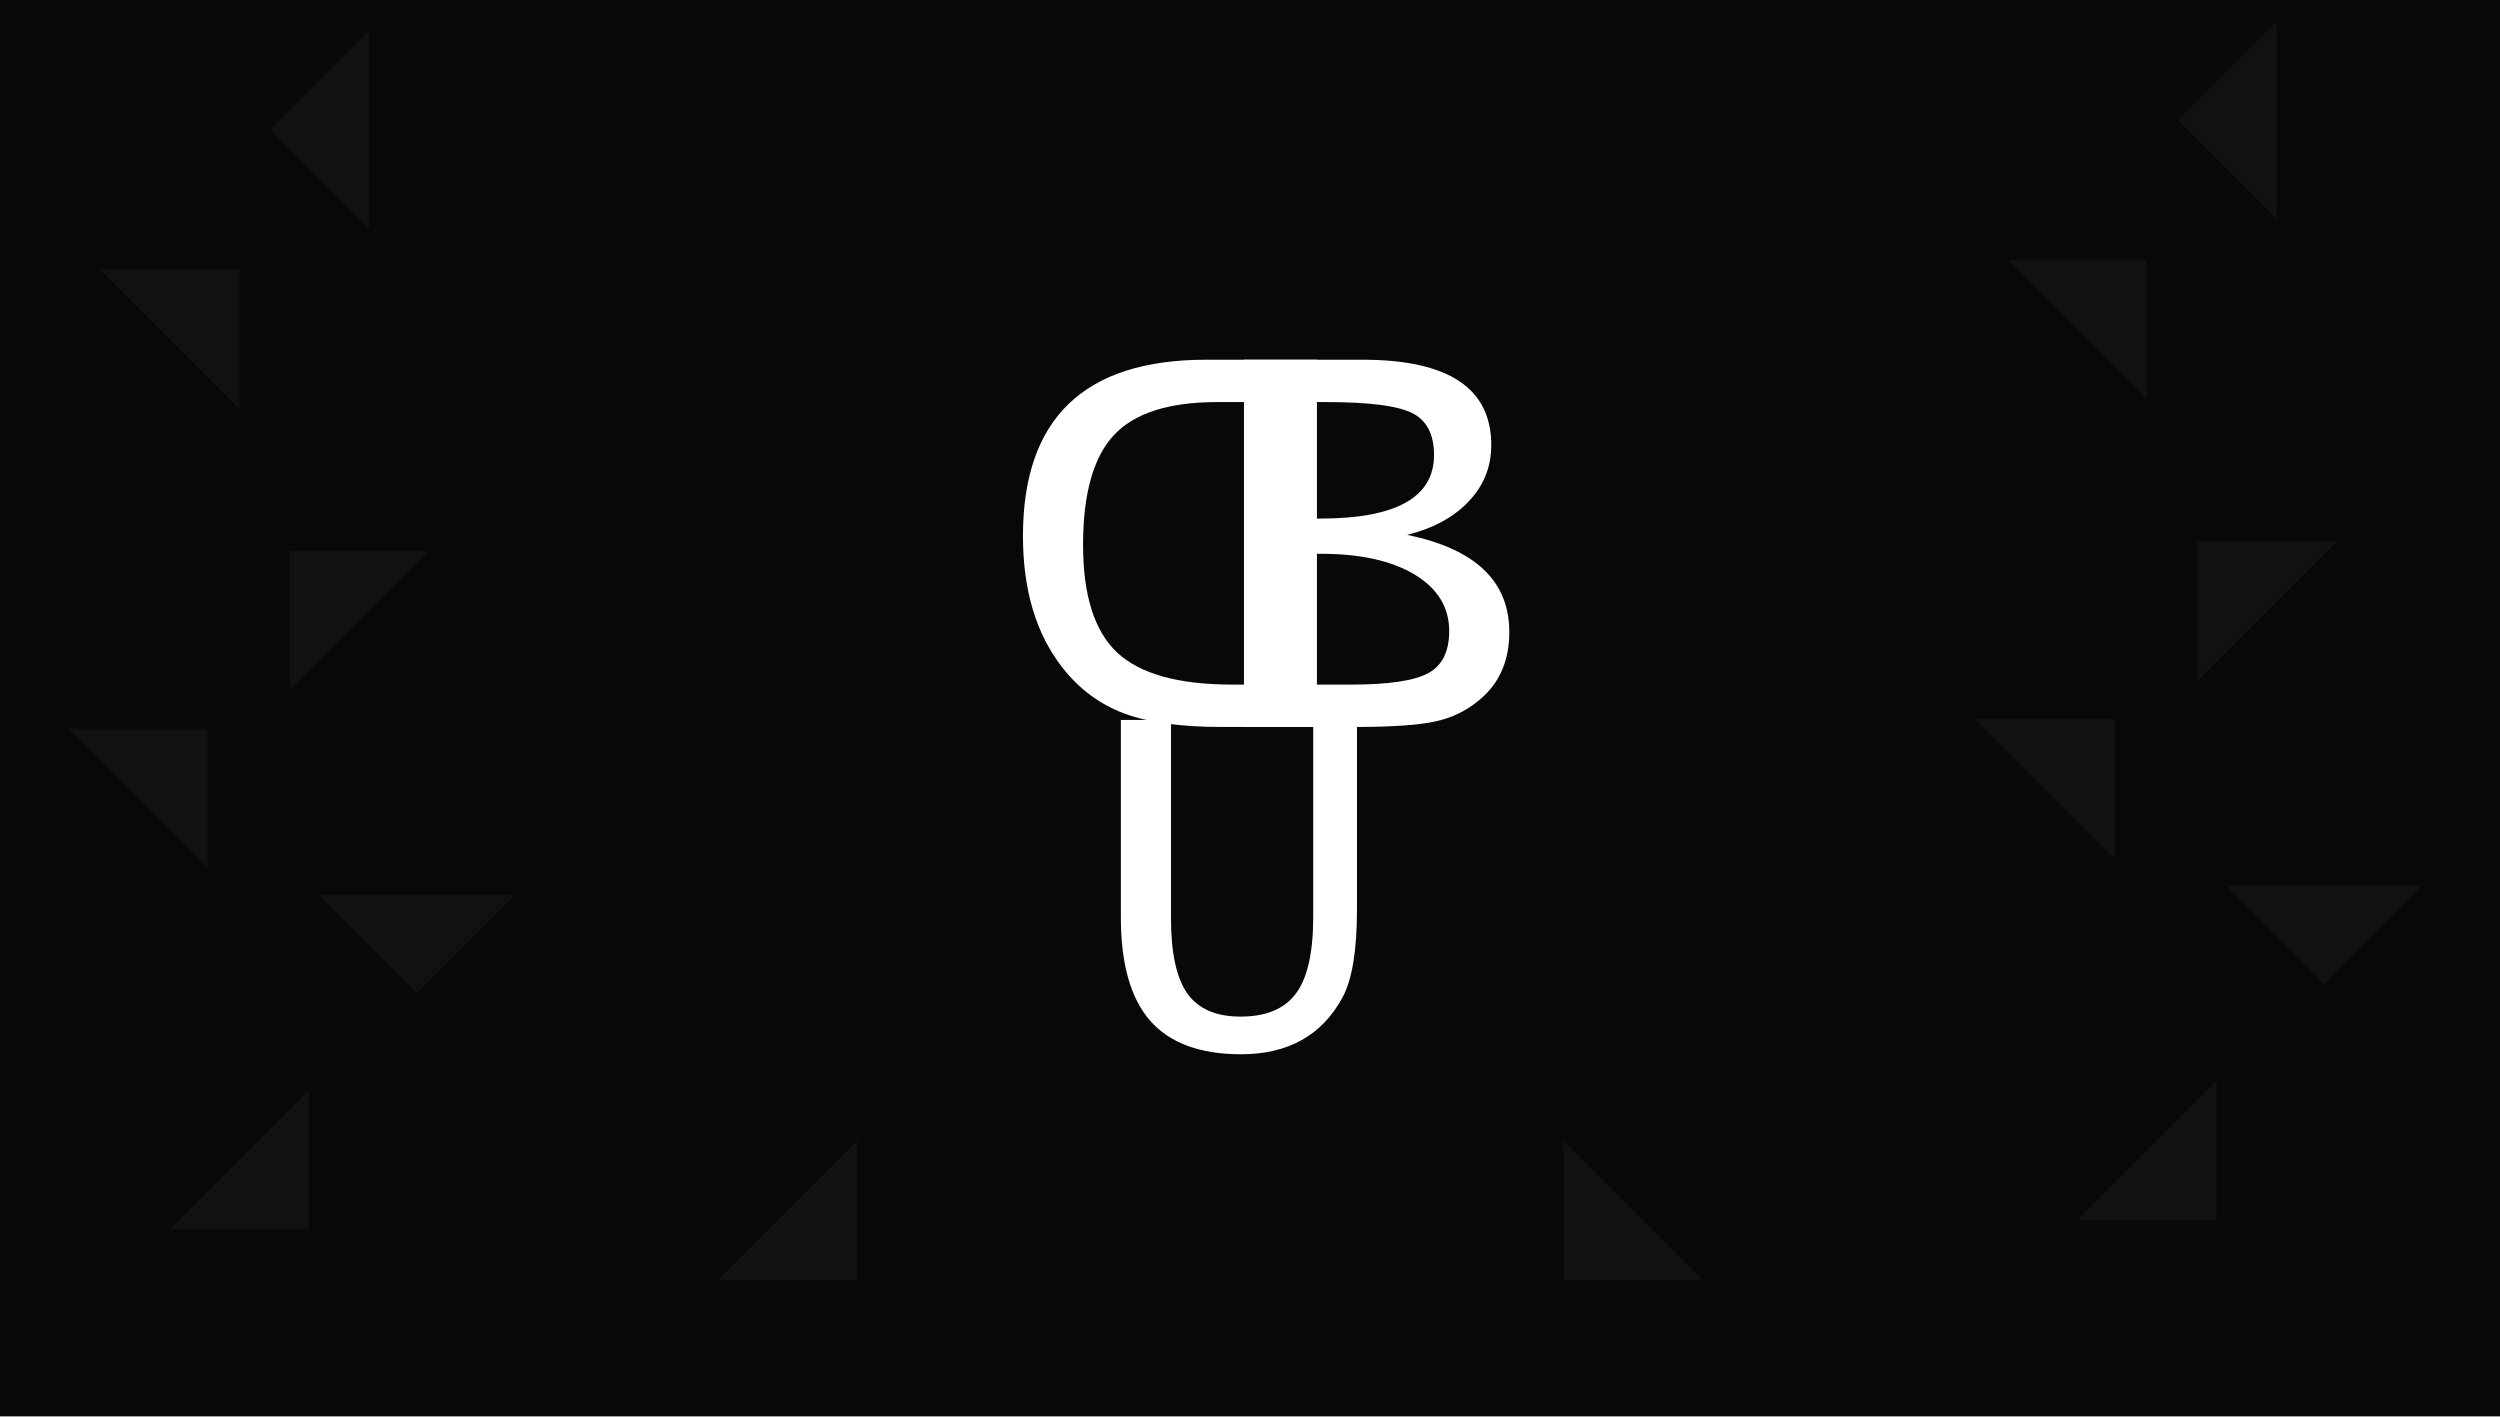
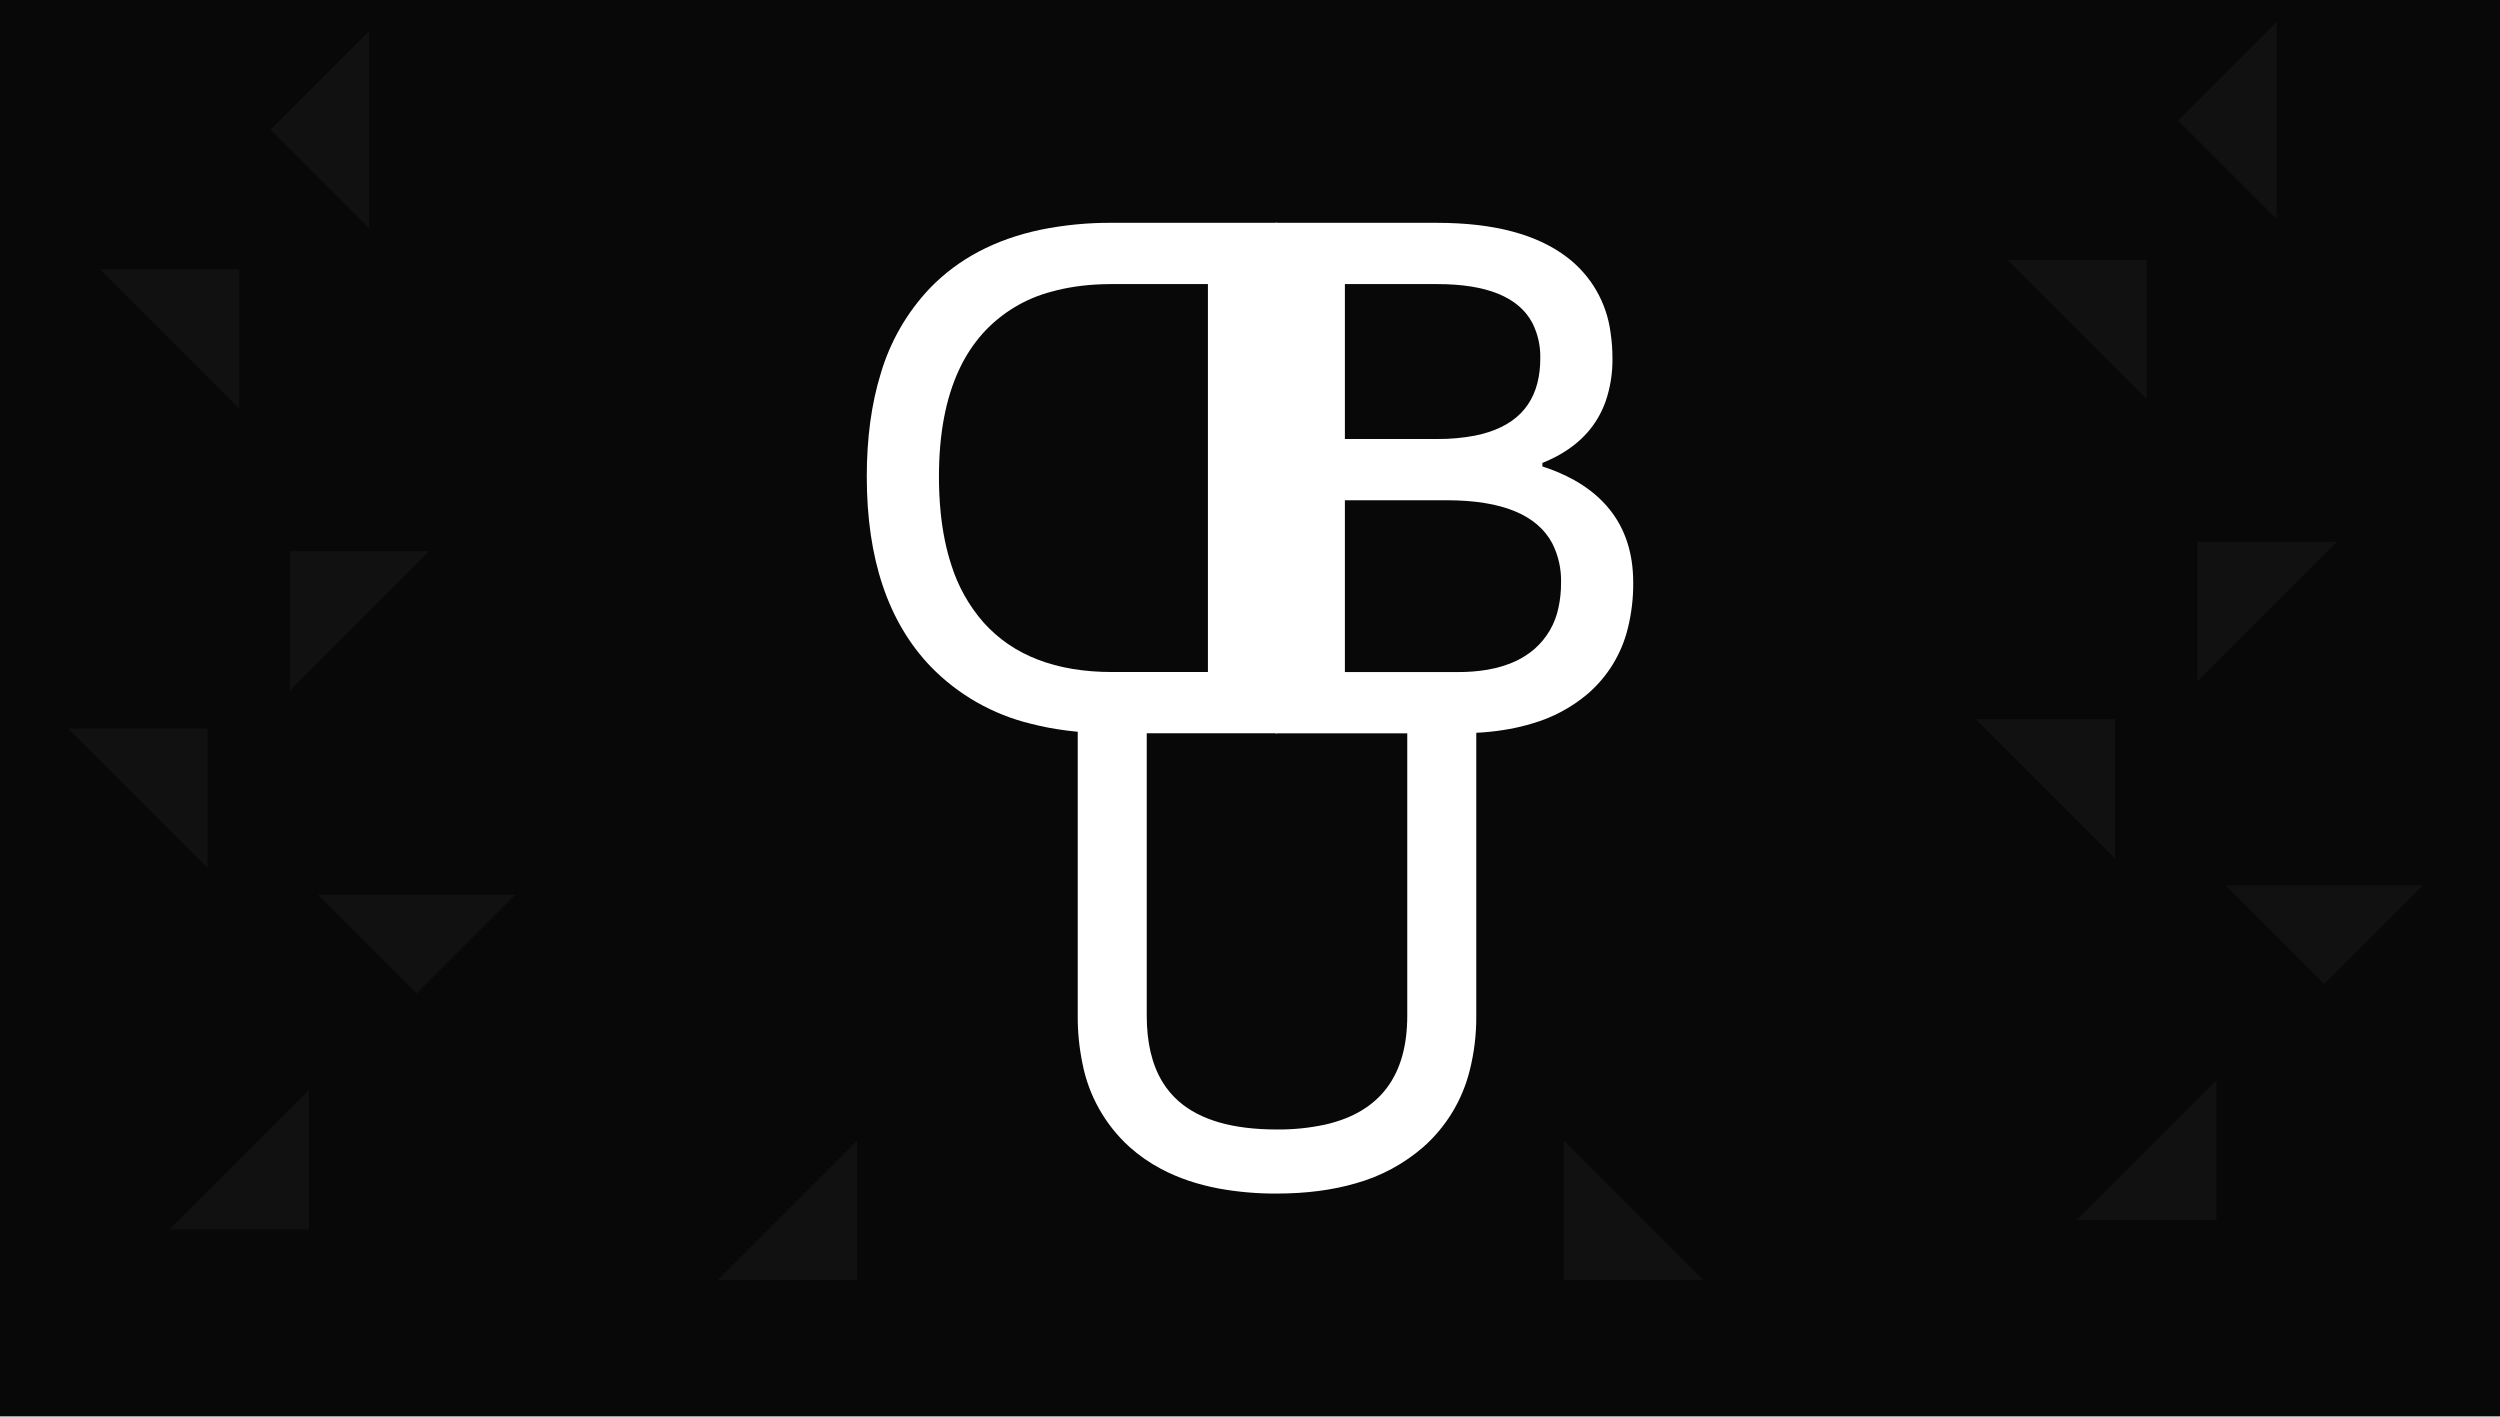
<svg xmlns="http://www.w3.org/2000/svg" version="1.1" width="632.144" height="358.135" viewBox="0,0,632.144,358.135">
-   <g transform="translate(1.072,-0.93259)">
-     <g data-paper-data="{&quot;isPaintingLayer&quot;:true}" fill-rule="nonzero" stroke-linecap="butt" stroke-linejoin="miter" stroke-miterlimit="10" stroke-dasharray="" stroke-dashoffset="0" style="">
-       <path d="M-1.072,359.067v-358.135h632.144v358.135z" fill="#080808" stroke-opacity="0.149" stroke="#000000" stroke-width="0" />
-       <defs>
-         <path id="gl_1" transform="scale(0.01953)" d="M130,0 l0,-1283 l387,0 q640,0 640,616 q0,285 -139,461 q-87,111 -215,159 q-127,47 -339,47 l-334,0 ZM327,-148 l99,0 q282,0 402,-112 q119,-112 119,-376 q0,-268 -108,-384 q-108,-115 -360,-115 l-152,0 l0,987 Z" />
-       </defs>
-       <use href="#gl_1" transform="matrix(-3.706 0 0 3.706 341.332 184.7507)" fill="rgba(255,255,255,1)" stroke="none" />
-       <defs>
-         <path id="gl_2" transform="scale(0.01953)" d="M185,0 l0,-1283 l414,0 q450,0 450,298 q0,114 -78,196 q-77,83 -216,118 q357,73 357,339 q0,152 -105,238 q-68,57 -155,75 q-87,19 -280,19 l-387,0 ZM382,-728 l69,0 q398,0 398,-222 q0,-109 -77,-147 q-77,-38 -298,-38 l-92,0 l0,407 ZM382,-148 l178,0 q195,0 269,-40 q73,-40 73,-147 q0,-124 -120,-197 q-121,-73 -328,-73 l-72,0 l0,457 Z" />
-       </defs>
-       <use href="#gl_2" transform="matrix(3.706 0 0 3.706 300.0827 184.7507)" fill="rgba(255,255,255,1)" stroke="none" />
-       <defs>
-         <path id="gl_3" transform="scale(0.01953)" d="M153,-1283 l197,0 l0,779 q0,204 64,296 q65,91 209,91 q152,0 219,-92 q67,-91 67,-300 l0,-774 l172,0 l0,745 q0,241 -57,346 q-121,223 -399,223 q-241,0 -357,-132 q-115,-132 -115,-406 l0,-776 Z" />
-       </defs>
-       <use href="#gl_3" transform="matrix(3.2942 0 0 3.2942 272.5027 265.516)" fill="rgba(255,255,255,1)" stroke="none" />
-       <path d="M77.045,311.797h-35.253l35.253,-35.253z" fill-opacity="0.039" fill="#ffffff" stroke="none" stroke-width="0" />
-       <path d="M104.285,252.114l-24.927,-24.927l49.855,0z" fill-opacity="0.039" fill="#ffffff" stroke="none" stroke-width="0" />
-       <path d="M51.406,185.169l0,35.253l-35.253,-35.253z" fill-opacity="0.039" fill="#ffffff" stroke="none" stroke-width="0" />
-       <path d="M72.237,140.302h35.253l-35.253,35.253z" fill-opacity="0.039" fill="#ffffff" stroke="none" stroke-width="0" />
-       <path d="M59.418,68.996l0,35.253l-35.253,-35.253z" fill-opacity="0.039" fill="#ffffff" stroke="none" stroke-width="0" />
-       <path d="M67.34,33.743l24.927,-24.927l0,49.855z" fill-opacity="0.039" fill="#ffffff" stroke="none" stroke-width="0" />
-       <path d="M559.365,309.419h-35.253l35.253,-35.253z" fill-opacity="0.039" fill="#ffffff" stroke="none" stroke-width="0" />
-       <path d="M586.606,249.737l-24.927,-24.927h49.855z" fill-opacity="0.039" fill="#ffffff" stroke="none" stroke-width="0" />
-       <path d="M533.727,182.792v35.253l-35.253,-35.253z" fill-opacity="0.039" fill="#ffffff" stroke="none" stroke-width="0" />
-       <path d="M554.558,137.925h35.253l-35.253,35.253z" fill-opacity="0.039" fill="#ffffff" stroke="none" stroke-width="0" />
-       <path d="M541.739,66.618v35.253l-35.253,-35.253z" fill-opacity="0.039" fill="#ffffff" stroke="none" stroke-width="0" />
-       <path d="M549.66,31.366l24.927,-24.927v49.855z" fill-opacity="0.039" fill="#ffffff" stroke="none" stroke-width="0" />
-       <path d="M215.652,324.616h-35.253l35.253,-35.253z" fill-opacity="0.039" fill="#ffffff" stroke="none" stroke-width="0" />
-       <path d="M394.318,289.363l35.253,35.253h-35.253z" data-paper-data="{&quot;index&quot;:null}" fill-opacity="0.039" fill="#ffffff" stroke="none" stroke-width="0" />
+   <g transform="translate(76.072,-0.93263)">
+     <g data-paper-data="{&quot;isPaintingLayer&quot;:true}" stroke-width="0" stroke-linejoin="miter" stroke-miterlimit="10" stroke-dasharray="" stroke-dashoffset="0" style="mix-blend-mode: normal">
+       <path d="M-76.072,359.067v-358.135h632.144v358.135z" fill="#080808" fill-rule="nonzero" stroke-opacity="0.149" stroke="#000000" stroke-linecap="butt" />
+       <path d="M2.045,311.797h-35.253l35.253,-35.253z" fill-opacity="0.039" fill="#ffffff" fill-rule="nonzero" stroke="none" stroke-linecap="butt" />
+       <path d="M29.285,252.114l-24.927,-24.927h49.855z" fill-opacity="0.039" fill="#ffffff" fill-rule="nonzero" stroke="none" stroke-linecap="butt" />
+       <path d="M-23.594,185.169v35.253l-35.253,-35.253z" fill-opacity="0.039" fill="#ffffff" fill-rule="nonzero" stroke="none" stroke-linecap="butt" />
+       <path d="M-2.763,140.302h35.253l-35.253,35.253z" fill-opacity="0.039" fill="#ffffff" fill-rule="nonzero" stroke="none" stroke-linecap="butt" />
+       <path d="M-15.582,68.996v35.253l-35.253,-35.253z" fill-opacity="0.039" fill="#ffffff" fill-rule="nonzero" stroke="none" stroke-linecap="butt" />
+       <path d="M-7.66,33.743l24.927,-24.927v49.855z" fill-opacity="0.039" fill="#ffffff" fill-rule="nonzero" stroke="none" stroke-linecap="butt" />
+       <path d="M484.365,309.419h-35.253l35.253,-35.253z" fill-opacity="0.039" fill="#ffffff" fill-rule="nonzero" stroke="none" stroke-linecap="butt" />
+       <path d="M511.606,249.737l-24.927,-24.927h49.855z" fill-opacity="0.039" fill="#ffffff" fill-rule="nonzero" stroke="none" stroke-linecap="butt" />
+       <path d="M458.727,182.792v35.253l-35.253,-35.253z" fill-opacity="0.039" fill="#ffffff" fill-rule="nonzero" stroke="none" stroke-linecap="butt" />
+       <path d="M479.558,137.925h35.253l-35.253,35.253z" fill-opacity="0.039" fill="#ffffff" fill-rule="nonzero" stroke="none" stroke-linecap="butt" />
+       <path d="M466.739,66.618v35.253l-35.253,-35.253z" fill-opacity="0.039" fill="#ffffff" fill-rule="nonzero" stroke="none" stroke-linecap="butt" />
+       <path d="M474.66,31.366l24.927,-24.927v49.855z" fill-opacity="0.039" fill="#ffffff" fill-rule="nonzero" stroke="none" stroke-linecap="butt" />
+       <path d="M140.652,324.616h-35.253l35.253,-35.253z" fill-opacity="0.039" fill="#ffffff" fill-rule="nonzero" stroke="none" stroke-linecap="butt" />
+       <path d="M319.318,289.363l35.253,35.253h-35.253z" data-paper-data="{&quot;index&quot;:null}" fill-opacity="0.039" fill="#ffffff" fill-rule="nonzero" stroke="none" stroke-linecap="butt" />
+       <path d="M292.658,186.356h-46.202v-129.079h40.86c14.363,0 25.342,2.923 32.938,8.769c6.007,4.604 9.931,11.412 10.906,18.917c0.333,2.18 0.496,4.382 0.489,6.587c0.053,3.7 -0.533,7.381 -1.73,10.882c-2.142,5.997 -6.27,10.626 -12.384,13.887c-1.169,0.621 -2.371,1.178 -3.601,1.67v0.89c2.771,0.876 5.449,2.022 7.996,3.422c3.2,1.784 5.9,3.911 8.1,6.379c0.359,0.402 0.705,0.815 1.039,1.238c3.887,4.926 5.83,11.039 5.83,18.339c0.034,3.896 -0.425,7.781 -1.367,11.562c-1.578,6.469 -5.147,12.28 -10.204,16.612c-4.072,3.422 -8.815,5.954 -13.923,7.435c-3.748,1.141 -7.873,1.891 -12.375,2.248c-2.12,0.165 -4.245,0.246 -6.372,0.242zM289.898,127.425h-25.905v43.441h28.665c2.493,0.015 4.983,-0.185 7.442,-0.598c2.686,-0.469 5.096,-1.215 7.229,-2.237c1.661,-0.787 3.209,-1.795 4.602,-2.995c3.11,-2.721 5.241,-6.388 6.066,-10.437c0.452,-2.084 0.672,-4.211 0.656,-6.343c0.091,-3.438 -0.668,-6.845 -2.211,-9.918c-3.842,-7.233 -12.69,-10.871 -26.543,-10.913zM287.316,72.766h-23.323v39.17h23.323c3.193,0.03 6.382,-0.252 9.52,-0.842c9.959,-1.984 15.427,-7.478 16.403,-16.483c0.109,-1.017 0.162,-2.039 0.16,-3.061c0.083,-3.111 -0.607,-6.194 -2.007,-8.973c-3.485,-6.54 -11.51,-9.81 -24.076,-9.81z" fill="#ffffff" fill-rule="evenodd" stroke="#000000" stroke-linecap="round" />
+       <path d="M203.061,186.329c-6.662,-0.136 -12.795,-0.929 -18.401,-2.377c-9.667,-2.322 -18.476,-7.34 -25.403,-14.472c-10.772,-11.246 -16.158,-27.255 -16.158,-48.026c0,-9.735 1.17,-18.399 3.511,-25.99c2.371,-8.116 6.645,-15.548 12.468,-21.679c7.158,-7.397 16.438,-12.309 27.841,-14.734c5.997,-1.228 12.106,-1.825 18.228,-1.779h41.749v129.079h-41.749c-0.695,0 -1.391,-0.006 -2.086,-0.02zM202.554,72.807c-4.593,0.167 -8.809,0.783 -12.649,1.849c-6.711,1.735 -12.768,5.393 -17.429,10.523c-2.446,2.752 -4.473,5.849 -6.016,9.192c-3.408,7.277 -5.112,16.304 -5.112,27.082c-0.007,3.068 0.141,6.134 0.445,9.187c0.495,4.848 1.402,9.269 2.722,13.261c1.666,5.291 4.407,10.181 8.051,14.363c7.477,8.397 18.338,12.596 32.581,12.596h24.213v-98.1h-24.213c-0.864,0 -1.729,0.016 -2.592,0.047z" data-paper-data="{&quot;index&quot;:null}" fill="#ffffff" fill-rule="evenodd" stroke="#000000" stroke-linecap="round" />
+       <path d="M196.442,257.776v-85.727h17.447v85.727c0,6.765 1.312,12.319 3.936,16.662c1.132,1.881 2.552,3.573 4.21,5.014c5.43,4.718 13.665,7.077 24.703,7.077c4.189,0.048 8.371,-0.38 12.463,-1.278c13.709,-3.19 20.563,-12.349 20.563,-27.474v-85.727h17.449v85.727c0.042,4.697 -0.524,9.38 -1.683,13.932c-1.86,7.417 -5.911,14.102 -11.626,19.183c-4.944,4.319 -10.793,7.475 -17.117,9.238c-5.911,1.734 -12.594,2.602 -20.049,2.602c-4.895,0.032 -9.783,-0.392 -14.6,-1.265c-5.44,-1.026 -10.302,-2.675 -14.585,-4.946c-2.875,-1.515 -5.556,-3.375 -7.982,-5.539c-6.176,-5.574 -10.368,-13.008 -11.941,-21.177c-0.816,-3.956 -1.215,-7.988 -1.189,-12.027z" fill="#ffffff" fill-rule="evenodd" stroke="#000000" stroke-linecap="round" />
    </g>
  </g>
</svg>
